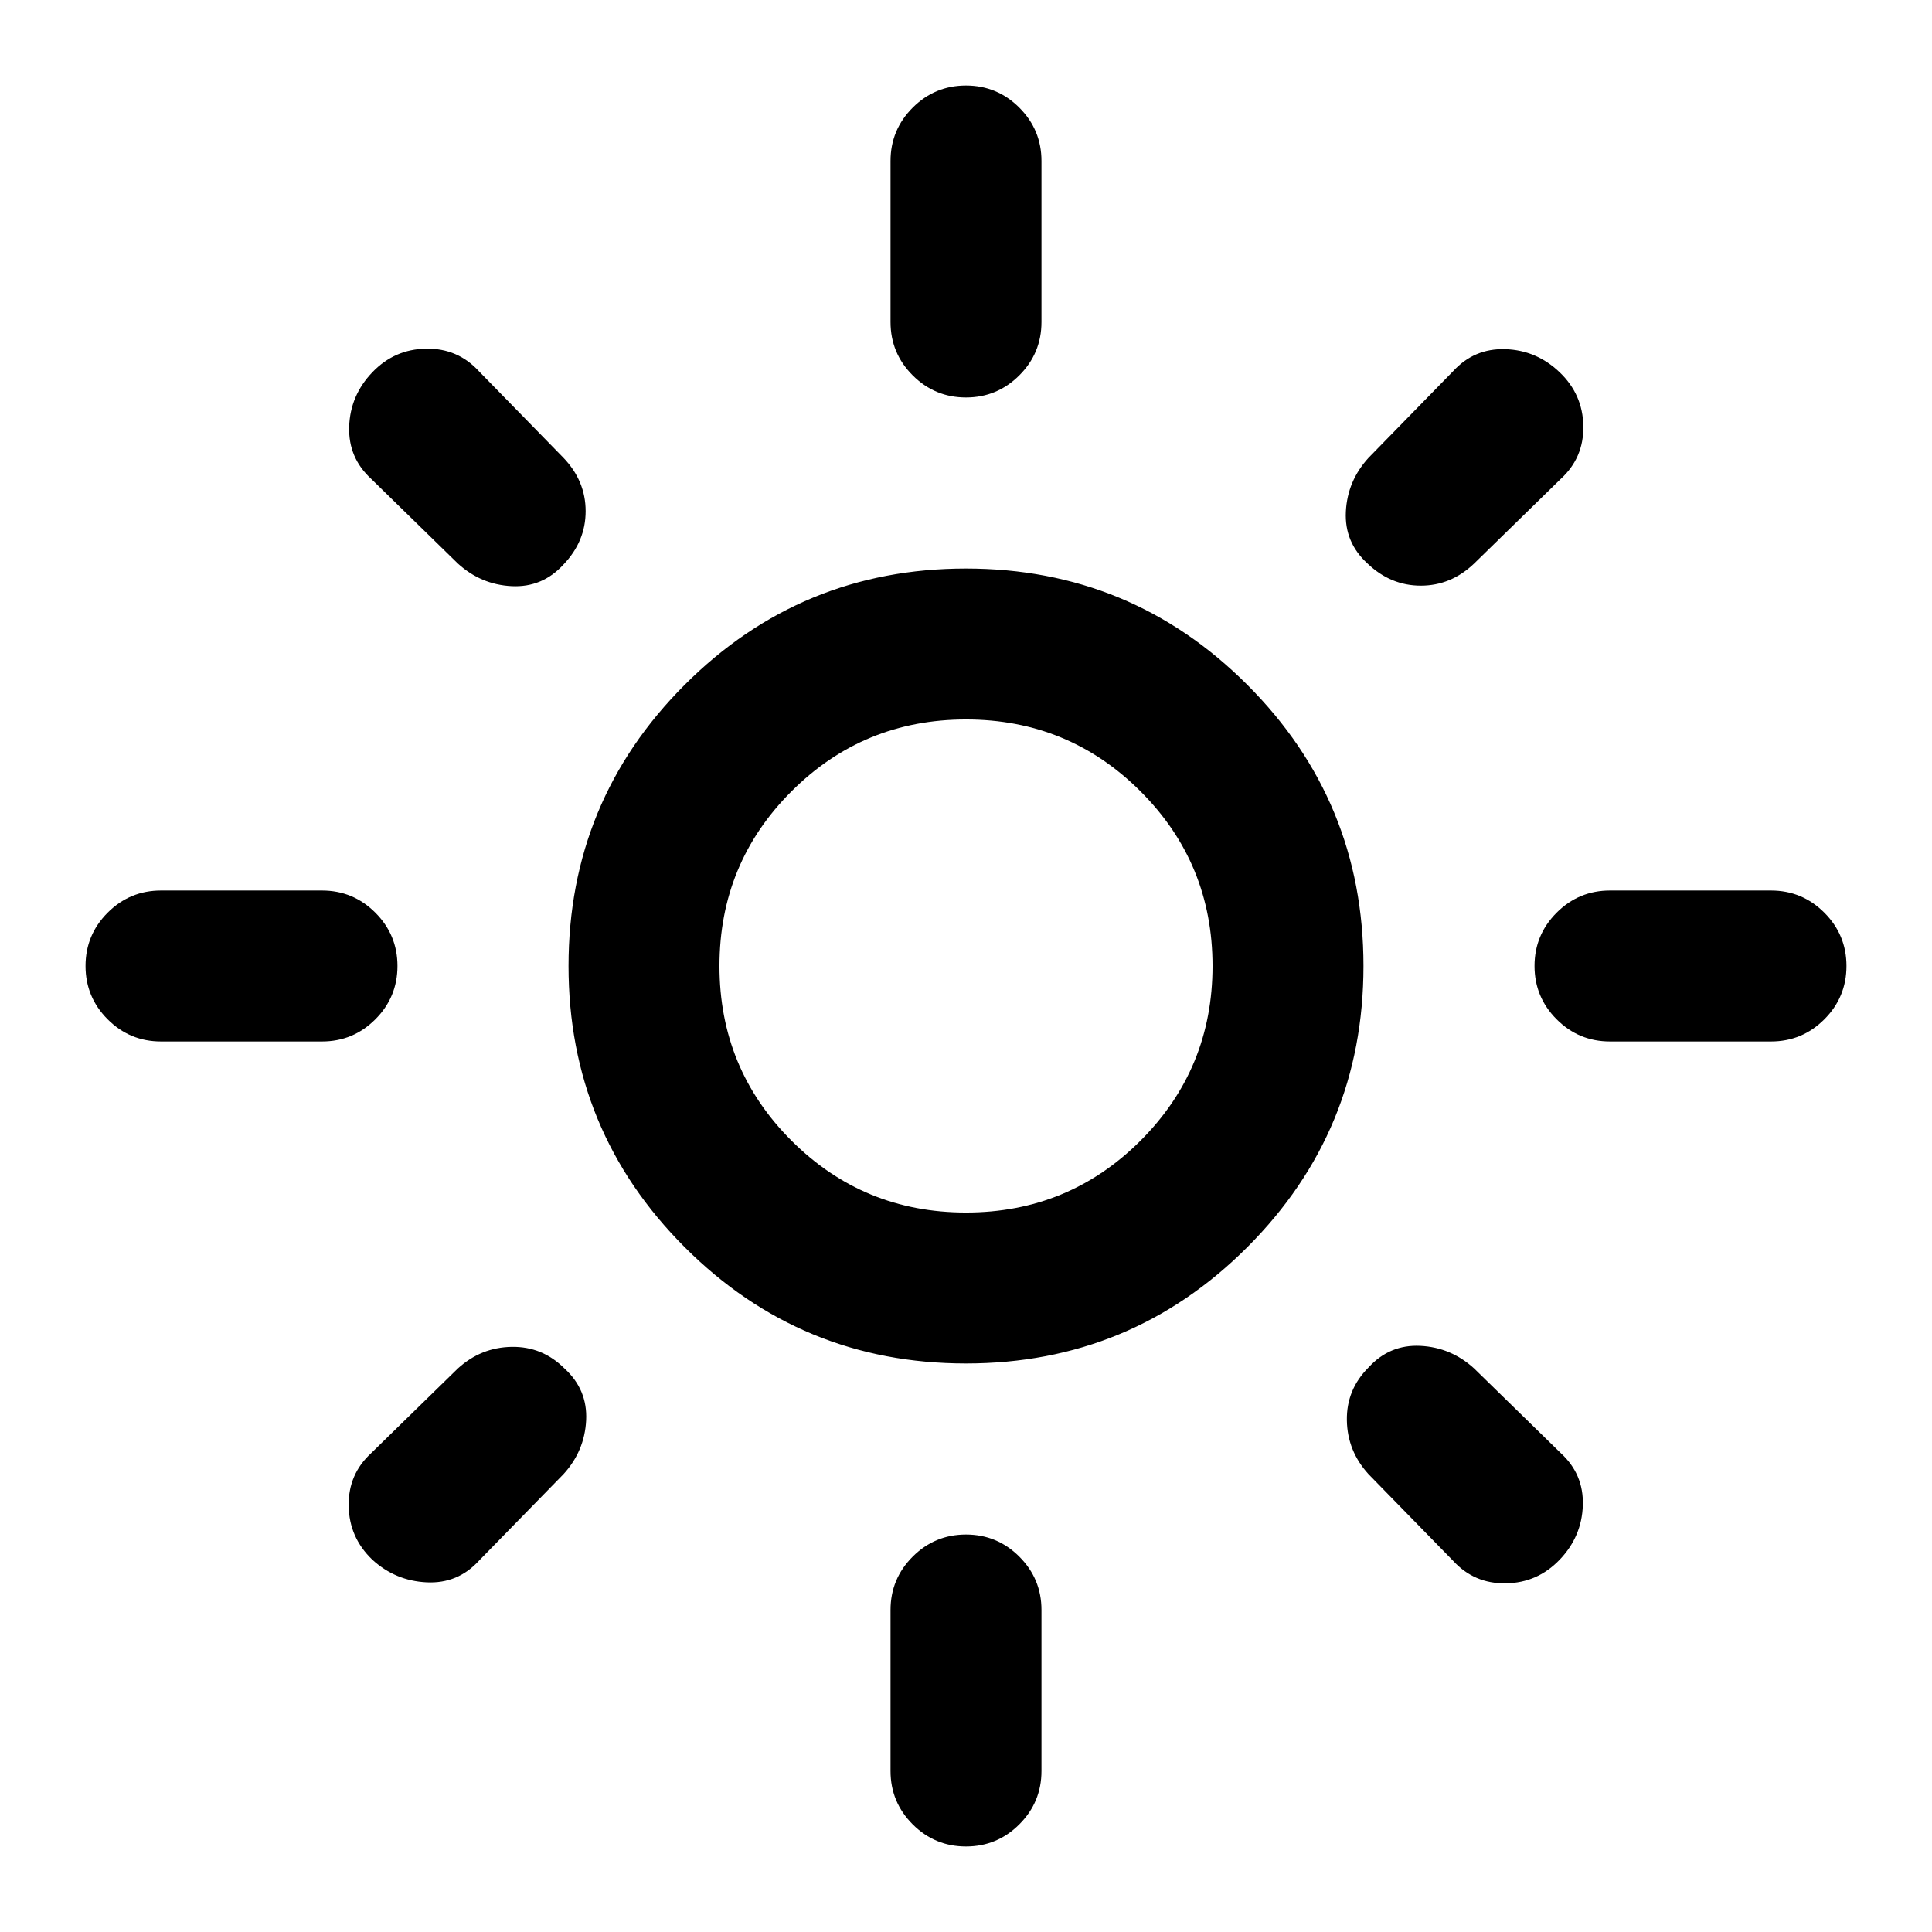
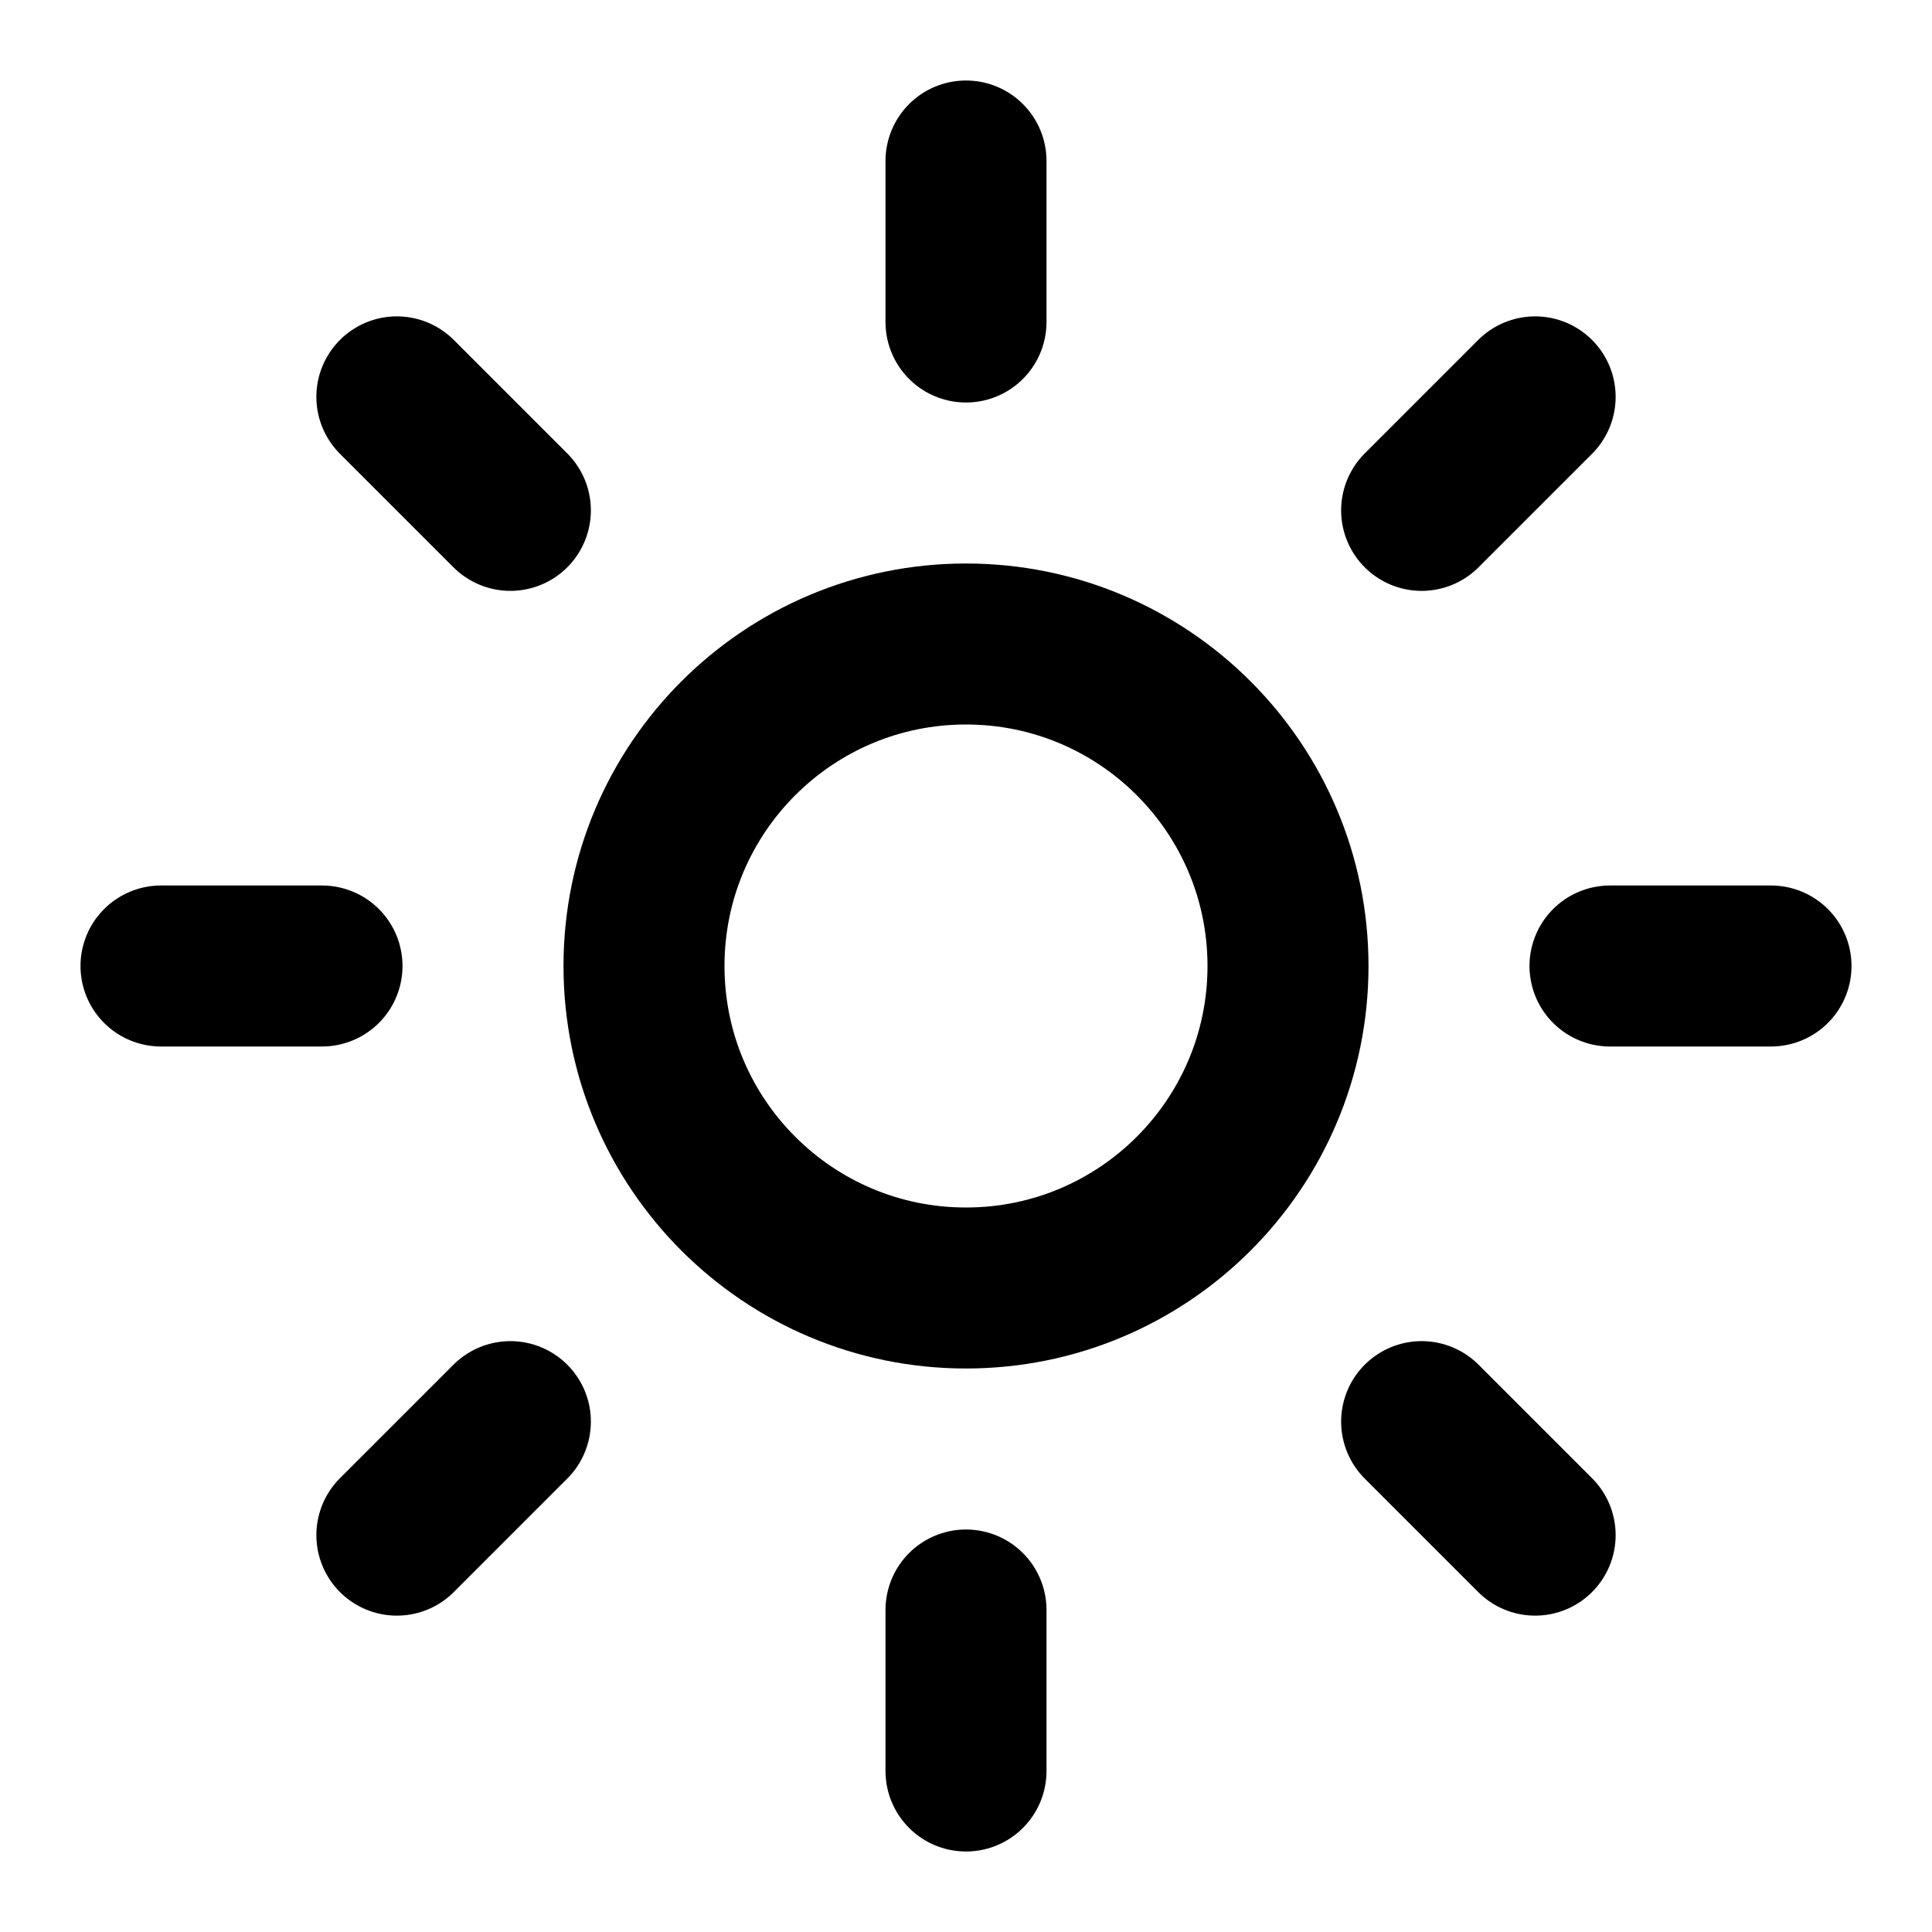
- <svg xmlns="http://www.w3.org/2000/svg" viewBox="0 -960 960 960" width="24" height="24">
-   <path d="M480-357.5q51 0 86.75-35.75T602.5-480q0-51-35.75-86.75T480-602.5q-51 0-86.75 35.75T357.5-480q0 51 35.75 86.75T480-357.5Zm0 75q-82 0-139.75-57.75T282.5-480q0-82 57.75-139.75T480-677.5q82 0 139.75 57.75T677.5-480q0 82-57.75 139.75T480-282.5Zm-400-160q-15.5 0-26.5-11t-11-26.5q0-15.5 11-26.5t26.5-11h80q15.5 0 26.5 11t11 26.5q0 15.5-11 26.5t-26.5 11H80Zm720 0q-15.5 0-26.5-11t-11-26.5q0-15.5 11-26.5t26.5-11h80q15.5 0 26.5 11t11 26.5q0 15.5-11 26.5t-26.5 11h-80Zm-320-320q-15.5 0-26.5-11t-11-26.5v-80q0-15.5 11-26.5t26.5-11q15.5 0 26.5 11t11 26.5v80q0 15.5-11 26.5t-26.5 11Zm0 720q-15.5 0-26.5-11t-11-26.5v-80q0-15.5 11-26.5t26.5-11q15.5 0 26.5 11t11 26.5v80q0 15.5-11 26.5t-26.5 11ZM227.5-680l-43-42q-11.5-10.5-11-26t11.5-27q11-11.5 26.75-11.75T238-775.5l42 43q11 11.5 11 26.5t-11 26.5q-10.5 11.5-25.75 10.75T227.5-680ZM722-184.5l-42-43q-10.5-11.5-10.75-26.75T680-280.5q10.5-11.5 25.75-10.75T732.5-280l43 42q11.5 10.5 11 26T775-185q-11 11.5-26.75 11.75T722-184.5ZM679.5-680q-11.5-10.5-10.75-25.75T680-732.5l42-43q10.5-11.5 26-11t27 11.5q11.5 11 11.75 26.75T775.5-722l-43 42Q721-669 706-669t-26.5-11ZM185-185q-11.5-11-11.75-26.75T184.5-238l43-42q11.5-10.5 26.75-10.75T280.5-280q11.5 10.5 10.75 25.75T280-227.5l-42 43q-10.5 11.5-26 10.75T185-185Zm295-295Z" />
+ <svg xmlns="http://www.w3.org/2000/svg" width="24" height="24" viewBox="0 0 24 24" fill="none" stroke="currentColor" stroke-width="2" stroke-linecap="round" stroke-linejoin="round">
+   <circle cx="12" cy="12" r="4" />
+   <path d="M12 2v2" />
+   <path d="M12 20v2" />
+   <path d="m4.93 4.93 1.41 1.41" />
+   <path d="m17.66 17.66 1.41 1.41" />
+   <path d="M2 12h2" />
+   <path d="M20 12h2" />
+   <path d="m6.34 17.66-1.41 1.41" />
+   <path d="m19.07 4.93-1.41 1.41" />
</svg>
